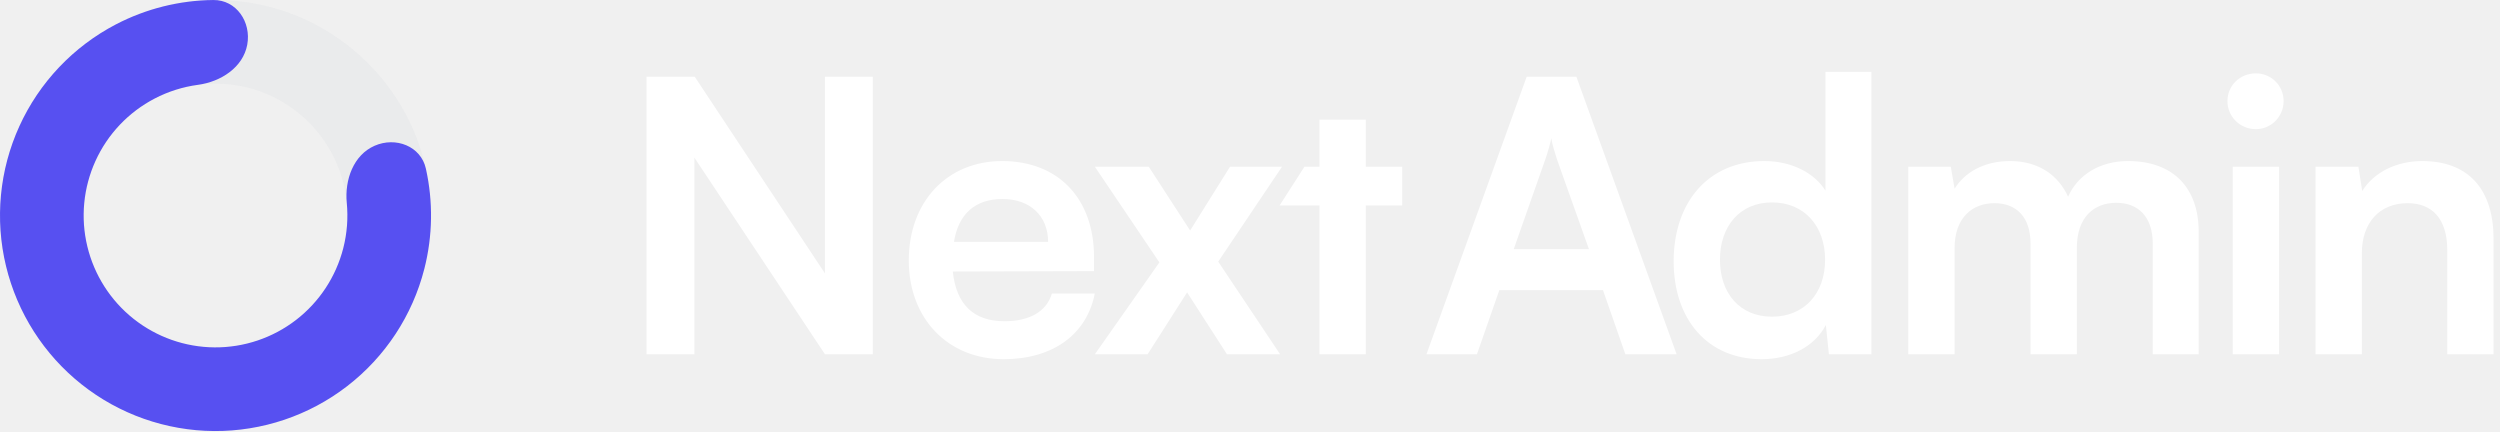
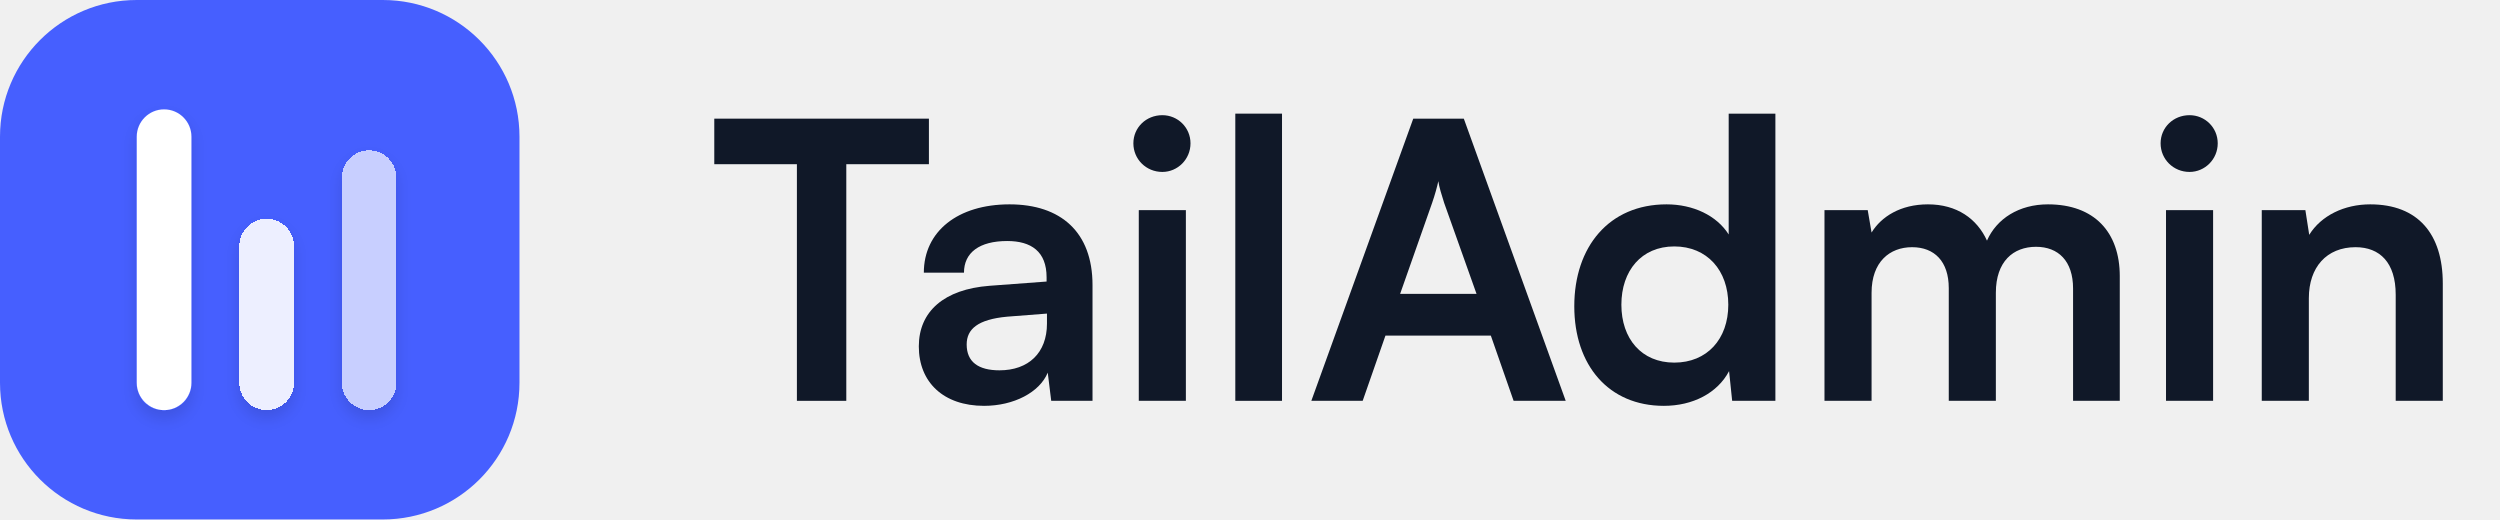
- <svg xmlns="http://www.w3.org/2000/svg" width="174" height="30" viewBox="0 0 174 30" fill="none">
-   <path opacity="0.2" d="M30 15C30 23.284 23.284 30 15 30C6.716 30 0 23.284 0 15C0 6.716 6.716 0 15 0C23.284 0 30 6.716 30 15ZM5.822 15C5.822 20.069 9.931 24.178 15 24.178C20.069 24.178 24.178 20.069 24.178 15C24.178 9.931 20.069 5.822 15 5.822C9.931 5.822 5.822 9.931 5.822 15Z" fill="#D1D5DB" />
-   <path d="M26.071 10.145C27.543 9.499 29.291 10.169 29.641 11.738C30.151 14.027 30.12 16.418 29.532 18.716C28.703 21.961 26.811 24.835 24.158 26.88C21.506 28.924 18.245 30.023 14.896 30C11.547 29.977 8.302 28.833 5.678 26.752C3.054 24.671 1.203 21.771 0.418 18.515C-0.367 15.259 -0.04 11.835 1.348 8.786C2.735 5.738 5.103 3.242 8.073 1.695C10.178 0.6 12.499 0.025 14.844 0.001C16.451 -0.016 17.501 1.534 17.208 3.114V3.114C16.914 4.695 15.372 5.69 13.778 5.904C12.732 6.044 11.711 6.365 10.762 6.859C8.944 7.806 7.495 9.333 6.647 11.198C5.798 13.063 5.597 15.159 6.078 17.151C6.558 19.143 7.691 20.917 9.296 22.191C10.902 23.464 12.887 24.164 14.937 24.178C16.986 24.192 18.981 23.52 20.604 22.269C22.227 21.018 23.384 19.259 23.892 17.274C24.157 16.237 24.237 15.17 24.136 14.119C23.981 12.519 24.599 10.79 26.071 10.145V10.145Z" fill="#5750F1" />
-   <path d="M48.329 24.657H45V5.343H48.355L57.417 19.029V5.343H60.746V24.657H57.417L48.329 10.971V24.657Z" fill="white" />
-   <path d="M69.856 25C65.973 25 63.251 22.173 63.251 18.131C63.251 14.036 65.92 11.209 69.751 11.209C73.661 11.209 76.144 13.824 76.144 17.893V18.87L66.316 18.897C66.554 21.195 67.769 22.358 69.909 22.358C71.679 22.358 72.842 21.671 73.212 20.429H76.197C75.642 23.283 73.264 25 69.856 25ZM69.777 13.851C67.875 13.851 66.712 14.881 66.395 16.836H72.948C72.948 15.04 71.706 13.851 69.777 13.851Z" fill="white" />
-   <path d="M79.874 24.657H76.202L80.693 18.263L76.202 11.605H79.954L82.833 16.044L85.608 11.605H89.227L84.788 18.21L89.095 24.657H85.396L82.622 20.35L79.874 24.657Z" fill="white" />
-   <path d="M95.058 24.657H91.835V14.3H89.06L90.787 11.605H91.835V8.329H95.058V11.605H97.594V14.3H95.058V24.657Z" fill="white" />
-   <path d="M102.795 24.657H99.281L106.256 5.343H109.717L116.692 24.657H113.125L111.566 20.192H104.354L102.795 24.657ZM107.55 11.103L105.357 17.338H110.589L108.369 11.103C108.211 10.601 108.026 10.02 107.973 9.624C107.894 9.993 107.735 10.575 107.55 11.103Z" fill="white" />
-   <path d="M122.615 25C118.837 25 116.486 22.226 116.486 18.184C116.486 14.115 118.864 11.209 122.8 11.209C124.623 11.209 126.235 11.975 127.054 13.27V5H130.251V24.657H127.292L127.08 22.622C126.288 24.128 124.597 25 122.615 25ZM123.329 22.041C125.574 22.041 127.027 20.429 127.027 18.078C127.027 15.727 125.574 14.088 123.329 14.088C121.083 14.088 119.709 15.753 119.709 18.078C119.709 20.403 121.083 22.041 123.329 22.041Z" fill="white" />
-   <path d="M136.04 24.657H132.817V11.605H135.776L136.04 13.137C136.701 12.054 138.022 11.209 139.898 11.209C141.879 11.209 143.253 12.186 143.94 13.692C144.6 12.186 146.133 11.209 148.114 11.209C151.285 11.209 153.028 13.111 153.028 16.123V24.657H149.832V16.968C149.832 15.092 148.828 14.115 147.295 14.115C145.736 14.115 144.548 15.119 144.548 17.259V24.657H141.324V16.942C141.324 15.119 140.347 14.141 138.814 14.141C137.282 14.141 136.04 15.145 136.04 17.259V24.657Z" fill="white" />
-   <path d="M157.012 8.989C155.902 8.989 155.03 8.118 155.03 7.034C155.03 5.951 155.902 5.106 157.012 5.106C158.068 5.106 158.94 5.951 158.94 7.034C158.94 8.118 158.068 8.989 157.012 8.989ZM155.4 24.657V11.605H158.623V24.657H155.4Z" fill="white" />
-   <path d="M164.384 24.657H161.161V11.605H164.146L164.41 13.296C165.23 11.975 166.815 11.209 168.585 11.209C171.861 11.209 173.552 13.243 173.552 16.625V24.657H170.329V17.391C170.329 15.198 169.245 14.141 167.581 14.141C165.599 14.141 164.384 15.515 164.384 17.629V24.657Z" fill="white" />
+ <svg xmlns="http://www.w3.org/2000/svg" width="154" height="32" viewBox="0 0 154 32" fill="none">
+   <path d="M0 8.421C0 3.77 3.77 0 8.421 0H23.579C28.23 0 32 3.77 32 8.421V23.579C32 28.23 28.23 32 23.579 32H8.421C3.77 32 0 28.23 0 23.579V8.421Z" fill="#465FFF" />
+   <g filter="url(#filter0_d_1624_24907)">
+     <path d="M8.424 8.422C8.424 7.491 9.178 6.737 10.108 6.737V6.737C11.038 6.737 11.792 7.491 11.792 8.422V23.579C11.792 24.51 11.038 25.264 10.108 25.264V25.264C9.178 25.264 8.424 24.51 8.424 23.579V8.422Z" fill="white" />
+   </g>
+   <g filter="url(#filter1_d_1624_24907)">
+     <path d="M14.742 15.157C14.742 14.227 15.496 13.473 16.426 13.473V13.473C17.357 13.473 18.111 14.227 18.111 15.157V23.578C18.111 24.508 17.357 25.262 16.426 25.262V25.262C15.496 25.262 14.742 24.508 14.742 23.578V15.157Z" fill="white" fill-opacity="0.9" shape-rendering="crispEdges" />
+   </g>
+   <g filter="url(#filter2_d_1624_24907)">
+     <path d="M21.055 10.946C21.055 10.016 21.809 9.262 22.739 9.262V9.262C23.669 9.262 24.423 10.016 24.423 10.946V23.578C24.423 24.508 23.669 25.262 22.739 25.262V25.262C21.809 25.262 21.055 24.508 21.055 23.578V10.946Z" fill="white" fill-opacity="0.7" shape-rendering="crispEdges" />
+   </g>
+   <path d="M44 10.115H49.089V24.691H52.132V10.115H57.221V7.309H44V10.115Z" fill="#101828" />
+   <path d="M60.617 25C62.448 25 64.042 24.168 64.541 22.955L64.755 24.691H67.299V17.558C67.299 14.3 65.349 12.588 62.187 12.588C59.001 12.588 56.908 14.252 56.908 16.797H59.381C59.381 15.56 60.332 14.847 62.044 14.847C63.519 14.847 64.47 15.489 64.47 17.082V17.343L60.95 17.605C58.168 17.819 56.599 19.174 56.599 21.338C56.599 23.549 58.121 25 60.617 25ZM61.569 22.812C60.261 22.812 59.547 22.289 59.547 21.219C59.547 20.268 60.237 19.674 62.044 19.507L64.493 19.317V19.935C64.493 21.742 63.352 22.812 61.569 22.812Z" fill="#101828" />
+   <path d="M71.6 10.591C72.551 10.591 73.335 9.806 73.335 8.831C73.335 7.856 72.551 7.095 71.6 7.095C70.601 7.095 69.816 7.856 69.816 8.831C69.816 9.806 70.601 10.591 71.6 10.591ZM70.149 24.691H73.05V12.944H70.149V24.691Z" fill="#101828" />
+   <path d="M78.972 24.691V7H76.095V24.691H78.972Z" fill="#101828" />
+   <path d="M83.941 24.691L85.344 20.672H91.835L93.238 24.691H96.448L90.171 7.309H87.056L80.778 24.691H83.941ZM88.221 12.493C88.387 12.017 88.53 11.494 88.601 11.161C88.649 11.518 88.815 12.041 88.958 12.493L90.955 18.104H86.247L88.221 12.493Z" fill="#101828" />
+   <path d="M102.493 25C104.276 25 105.798 24.215 106.511 22.86L106.701 24.691H109.364V7H106.487V14.443C105.75 13.277 104.3 12.588 102.659 12.588C99.116 12.588 96.976 15.203 96.976 18.865C96.976 22.503 99.092 25 102.493 25ZM103.135 22.337C101.113 22.337 99.877 20.863 99.877 18.77C99.877 16.678 101.113 15.18 103.135 15.18C105.156 15.18 106.463 16.654 106.463 18.77C106.463 20.886 105.156 22.337 103.135 22.337Z" fill="#101828" />
+   <path d="M115.289 24.691V18.033C115.289 16.131 116.406 15.227 117.785 15.227C119.164 15.227 120.044 16.107 120.044 17.748V24.691H122.945V18.033C122.945 16.107 124.015 15.203 125.418 15.203C126.797 15.203 127.701 16.083 127.701 17.771V24.691H130.578V17.011C130.578 14.3 129.008 12.588 126.155 12.588C124.372 12.588 122.993 13.468 122.398 14.823C121.78 13.468 120.543 12.588 118.76 12.588C117.072 12.588 115.883 13.349 115.289 14.324L115.051 12.944H112.388V24.691H115.289Z" fill="#101828" />
+   <path d="M134.876 10.591C135.827 10.591 136.612 9.806 136.612 8.831C136.612 7.856 135.827 7.095 134.876 7.095C133.877 7.095 133.093 7.856 133.093 8.831C133.093 9.806 133.877 10.591 134.876 10.591ZM133.426 24.691H136.327V12.944H133.426V24.691Z" fill="#101828" />
+   <path d="M142.225 24.691V18.366C142.225 16.464 143.318 15.227 145.102 15.227C146.6 15.227 147.575 16.178 147.575 18.152V24.691H150.476V17.462C150.476 14.419 148.954 12.588 146.005 12.588C144.412 12.588 142.985 13.277 142.248 14.466L142.011 12.944H139.324V24.691H142.225Z" fill="#101828" />
+   <defs>
+     <filter id="filter0_d_1624_24907" x="7.424" y="6.237" width="5.368" height="20.526" filterUnits="userSpaceOnUse" color-interpolation-filters="sRGB">
+       <feFlood flood-opacity="0" result="BackgroundImageFix" />
+       <feColorMatrix in="SourceAlpha" type="matrix" values="0 0 0 0 0 0 0 0 0 0 0 0 0 0 0 0 0 0 127 0" result="hardAlpha" />
+       <feOffset dy="0.5" />
+       <feGaussianBlur stdDeviation="0.5" />
+       <feComposite in2="hardAlpha" operator="out" />
+       <feColorMatrix type="matrix" values="0 0 0 0 0 0 0 0 0 0 0 0 0 0 0 0 0 0 0.12 0" />
+       <feBlend mode="normal" in2="BackgroundImageFix" result="effect1_dropShadow_1624_24907" />
+       <feBlend mode="normal" in="SourceGraphic" in2="effect1_dropShadow_1624_24907" result="shape" />
+     </filter>
+     <filter id="filter1_d_1624_24907" x="13.742" y="12.973" width="5.368" height="13.79" filterUnits="userSpaceOnUse" color-interpolation-filters="sRGB">
+       <feFlood flood-opacity="0" result="BackgroundImageFix" />
+       <feColorMatrix in="SourceAlpha" type="matrix" values="0 0 0 0 0 0 0 0 0 0 0 0 0 0 0 0 0 0 127 0" result="hardAlpha" />
+       <feOffset dy="0.5" />
+       <feGaussianBlur stdDeviation="0.5" />
+       <feComposite in2="hardAlpha" operator="out" />
+       <feColorMatrix type="matrix" values="0 0 0 0 0 0 0 0 0 0 0 0 0 0 0 0 0 0 0.12 0" />
+       <feBlend mode="normal" in2="BackgroundImageFix" result="effect1_dropShadow_1624_24907" />
+       <feBlend mode="normal" in="SourceGraphic" in2="effect1_dropShadow_1624_24907" result="shape" />
+     </filter>
+     <filter id="filter2_d_1624_24907" x="20.055" y="8.762" width="5.368" height="18" filterUnits="userSpaceOnUse" color-interpolation-filters="sRGB">
+       <feFlood flood-opacity="0" result="BackgroundImageFix" />
+       <feColorMatrix in="SourceAlpha" type="matrix" values="0 0 0 0 0 0 0 0 0 0 0 0 0 0 0 0 0 0 127 0" result="hardAlpha" />
+       <feOffset dy="0.5" />
+       <feGaussianBlur stdDeviation="0.5" />
+       <feComposite in2="hardAlpha" operator="out" />
+       <feColorMatrix type="matrix" values="0 0 0 0 0 0 0 0 0 0 0 0 0 0 0 0 0 0 0.12 0" />
+       <feBlend mode="normal" in2="BackgroundImageFix" result="effect1_dropShadow_1624_24907" />
+       <feBlend mode="normal" in="SourceGraphic" in2="effect1_dropShadow_1624_24907" result="shape" />
+     </filter>
+   </defs>
</svg>
